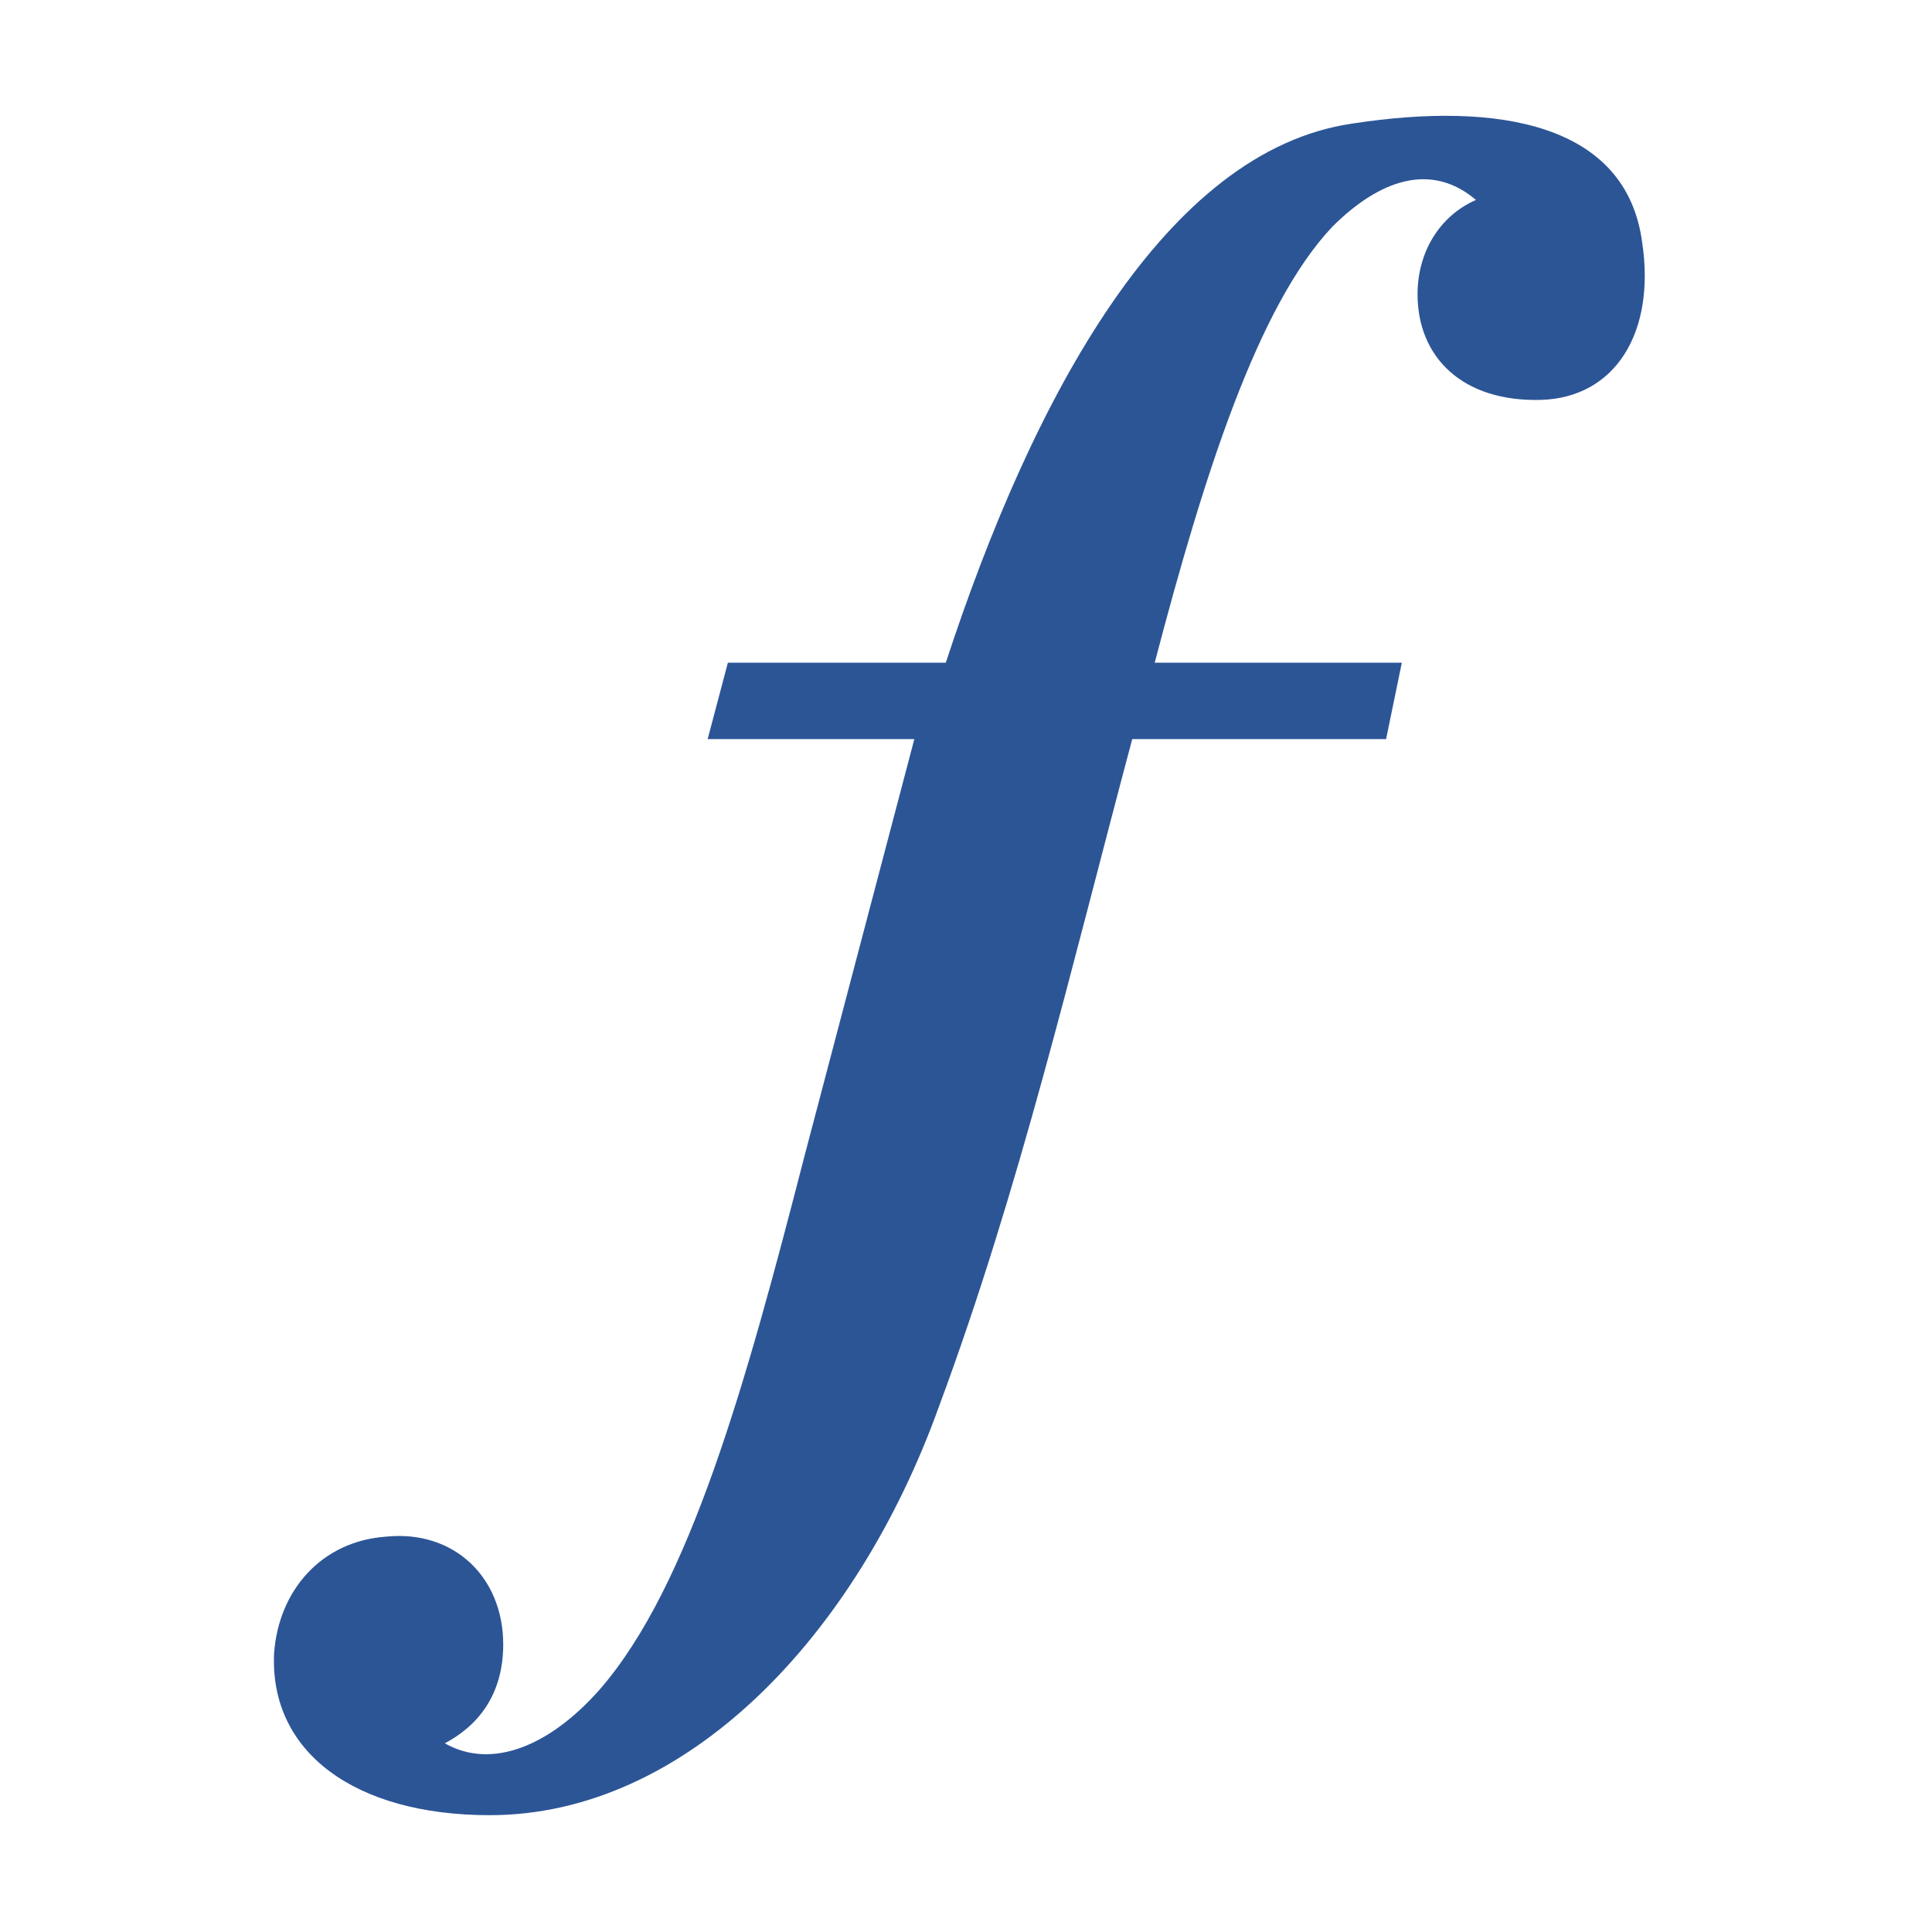
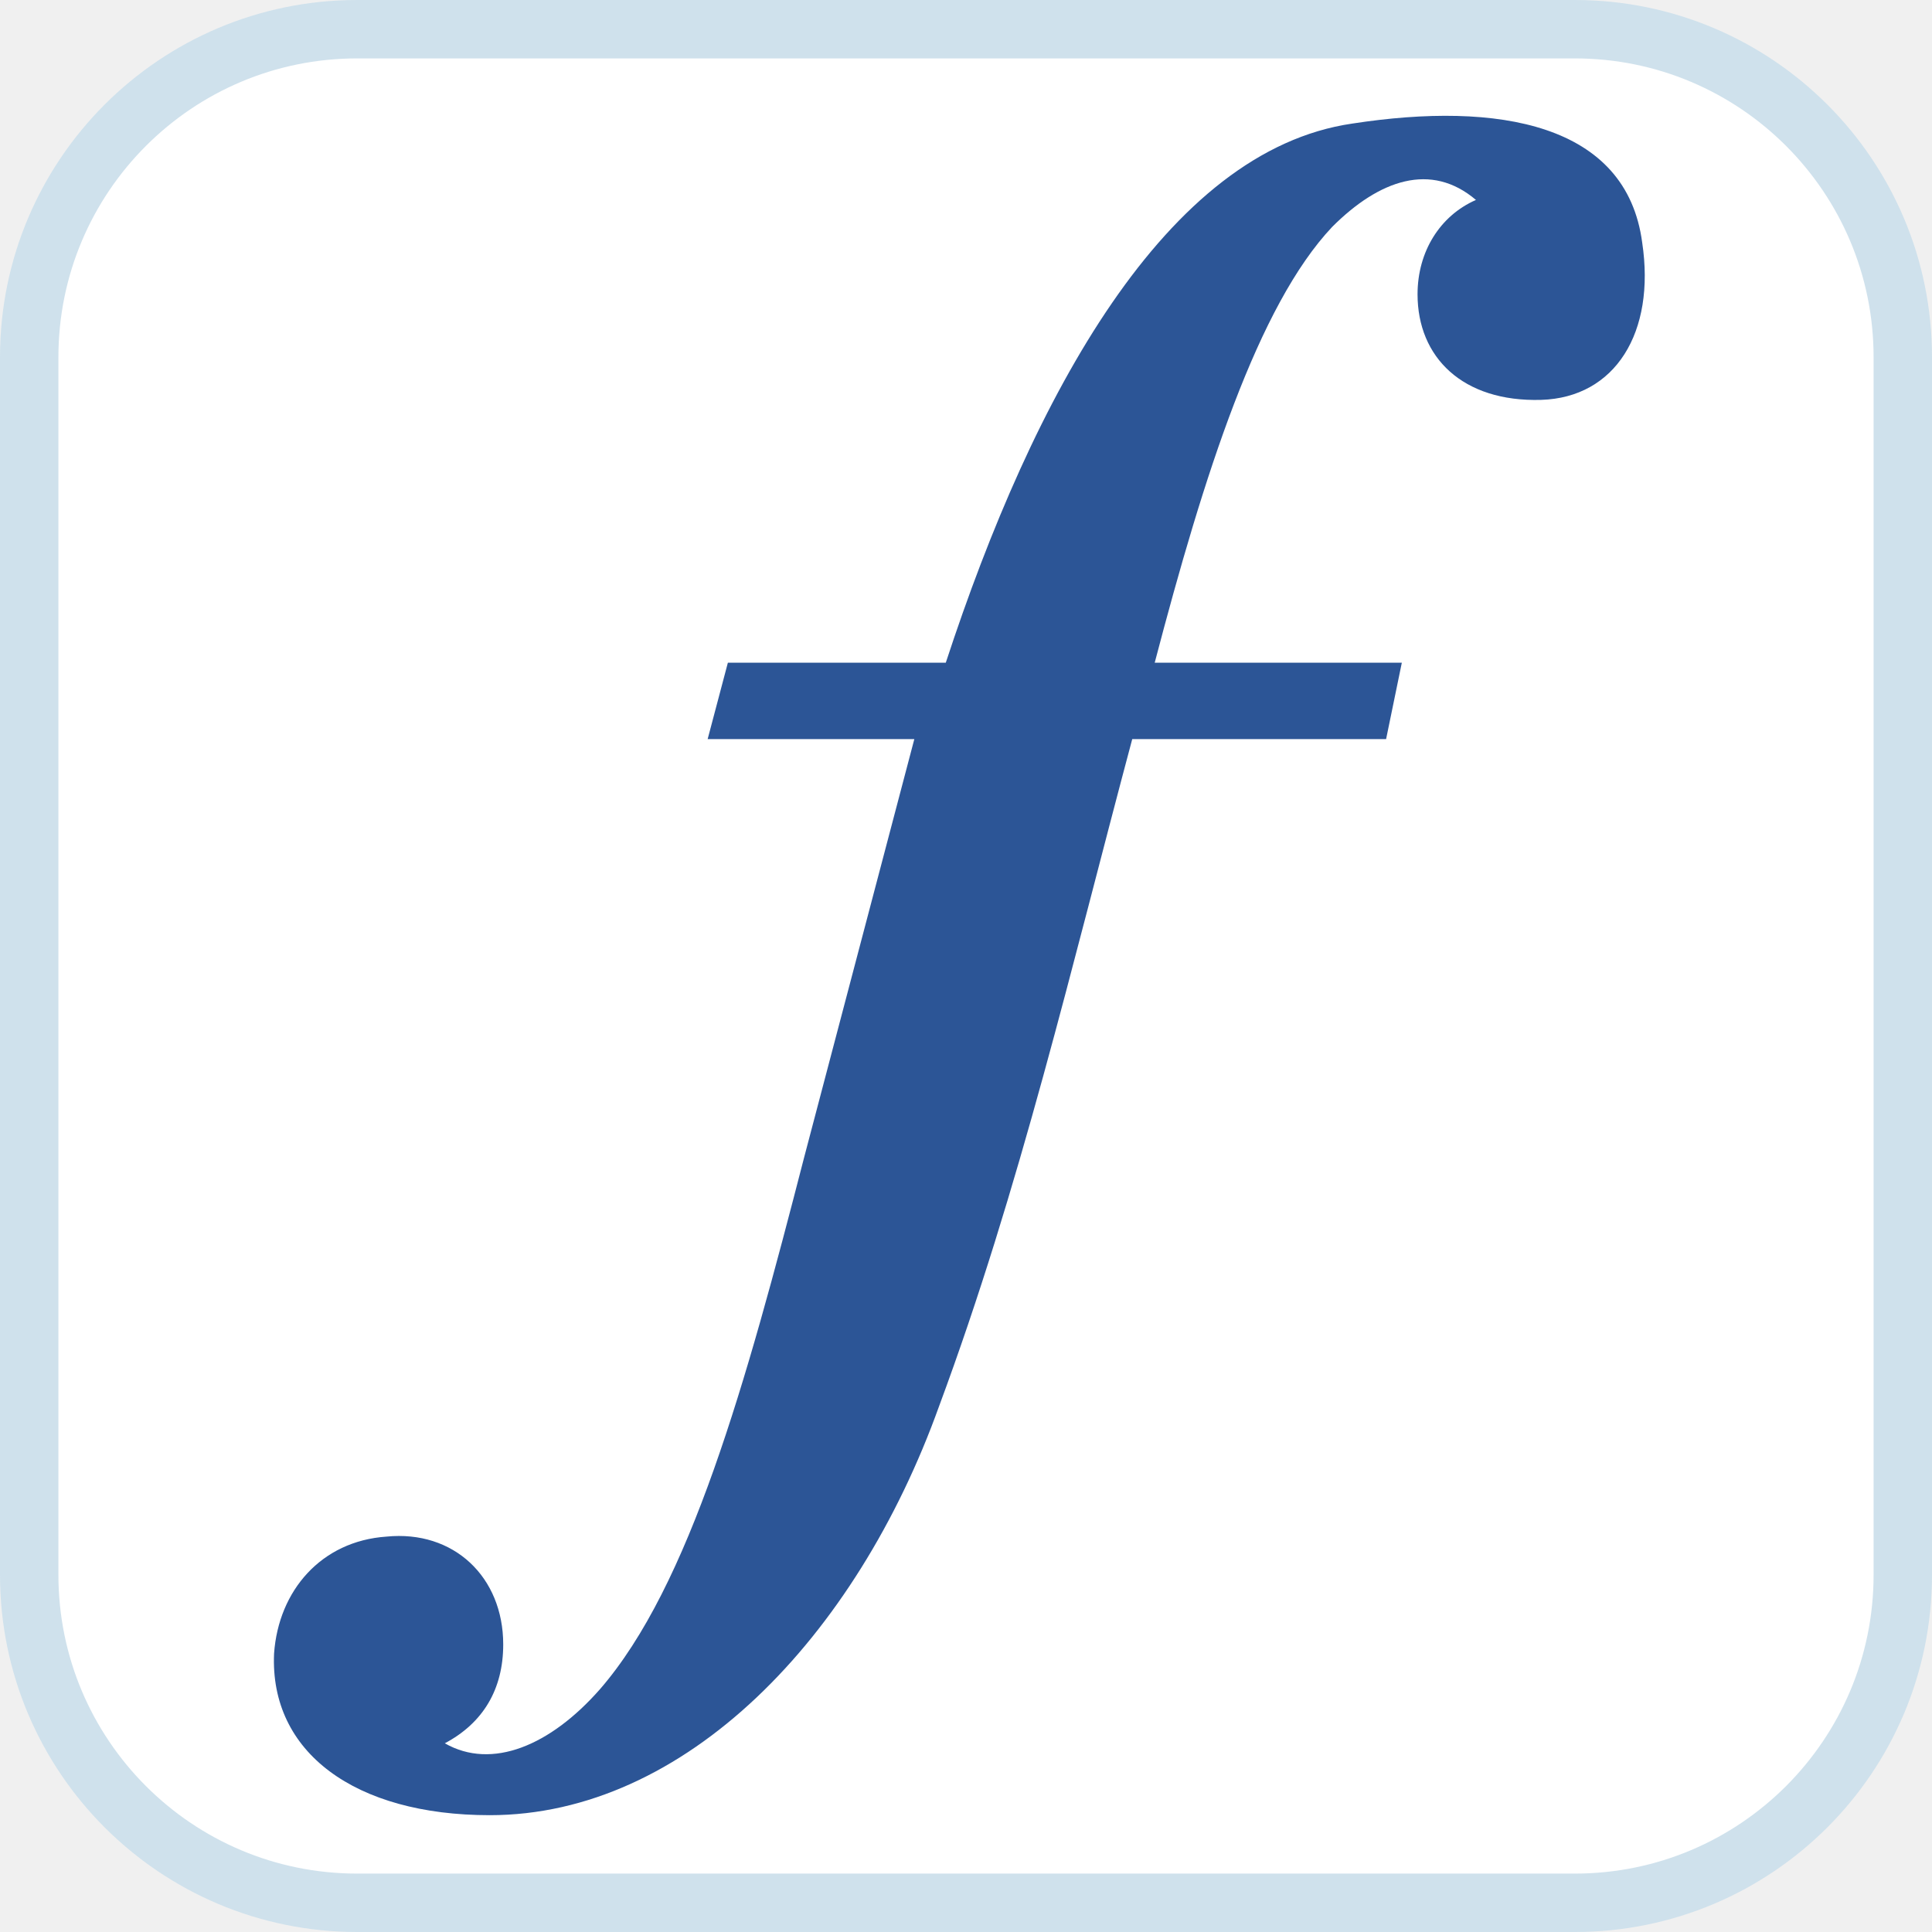
<svg xmlns="http://www.w3.org/2000/svg" viewBox="330 330 860 860">
-   <rect x="330" y="330" width="860" height="860" fill="#ffffff" />
+   <rect x="343" y="343" width="834" height="834" rx="146" fill="#ffffff" stroke="#cfe1ec" stroke-width="26" />
  <path fill="#2c5596" d="M751 625C790 506 849 397 932 385C997 375 1054 385 1061 438C1067 478 1049 507 1016 508C981 509 961 489 961 461C961 442 971 426 987 419C967 402 944 410 923 431C890 466 866 541 844 625H954L947 659H834C807 760 784 859 748 956C711 1059 635 1138 548 1138C488 1138 450 1110 452 1066C454 1038 473 1016 502 1014C532 1011 554 1032 554 1062C554 1082 545 1097 528 1106C549 1118 575 1107 597 1082C637 1036 662 946 688 845L737 659H645L654 625Z" />
</svg>
